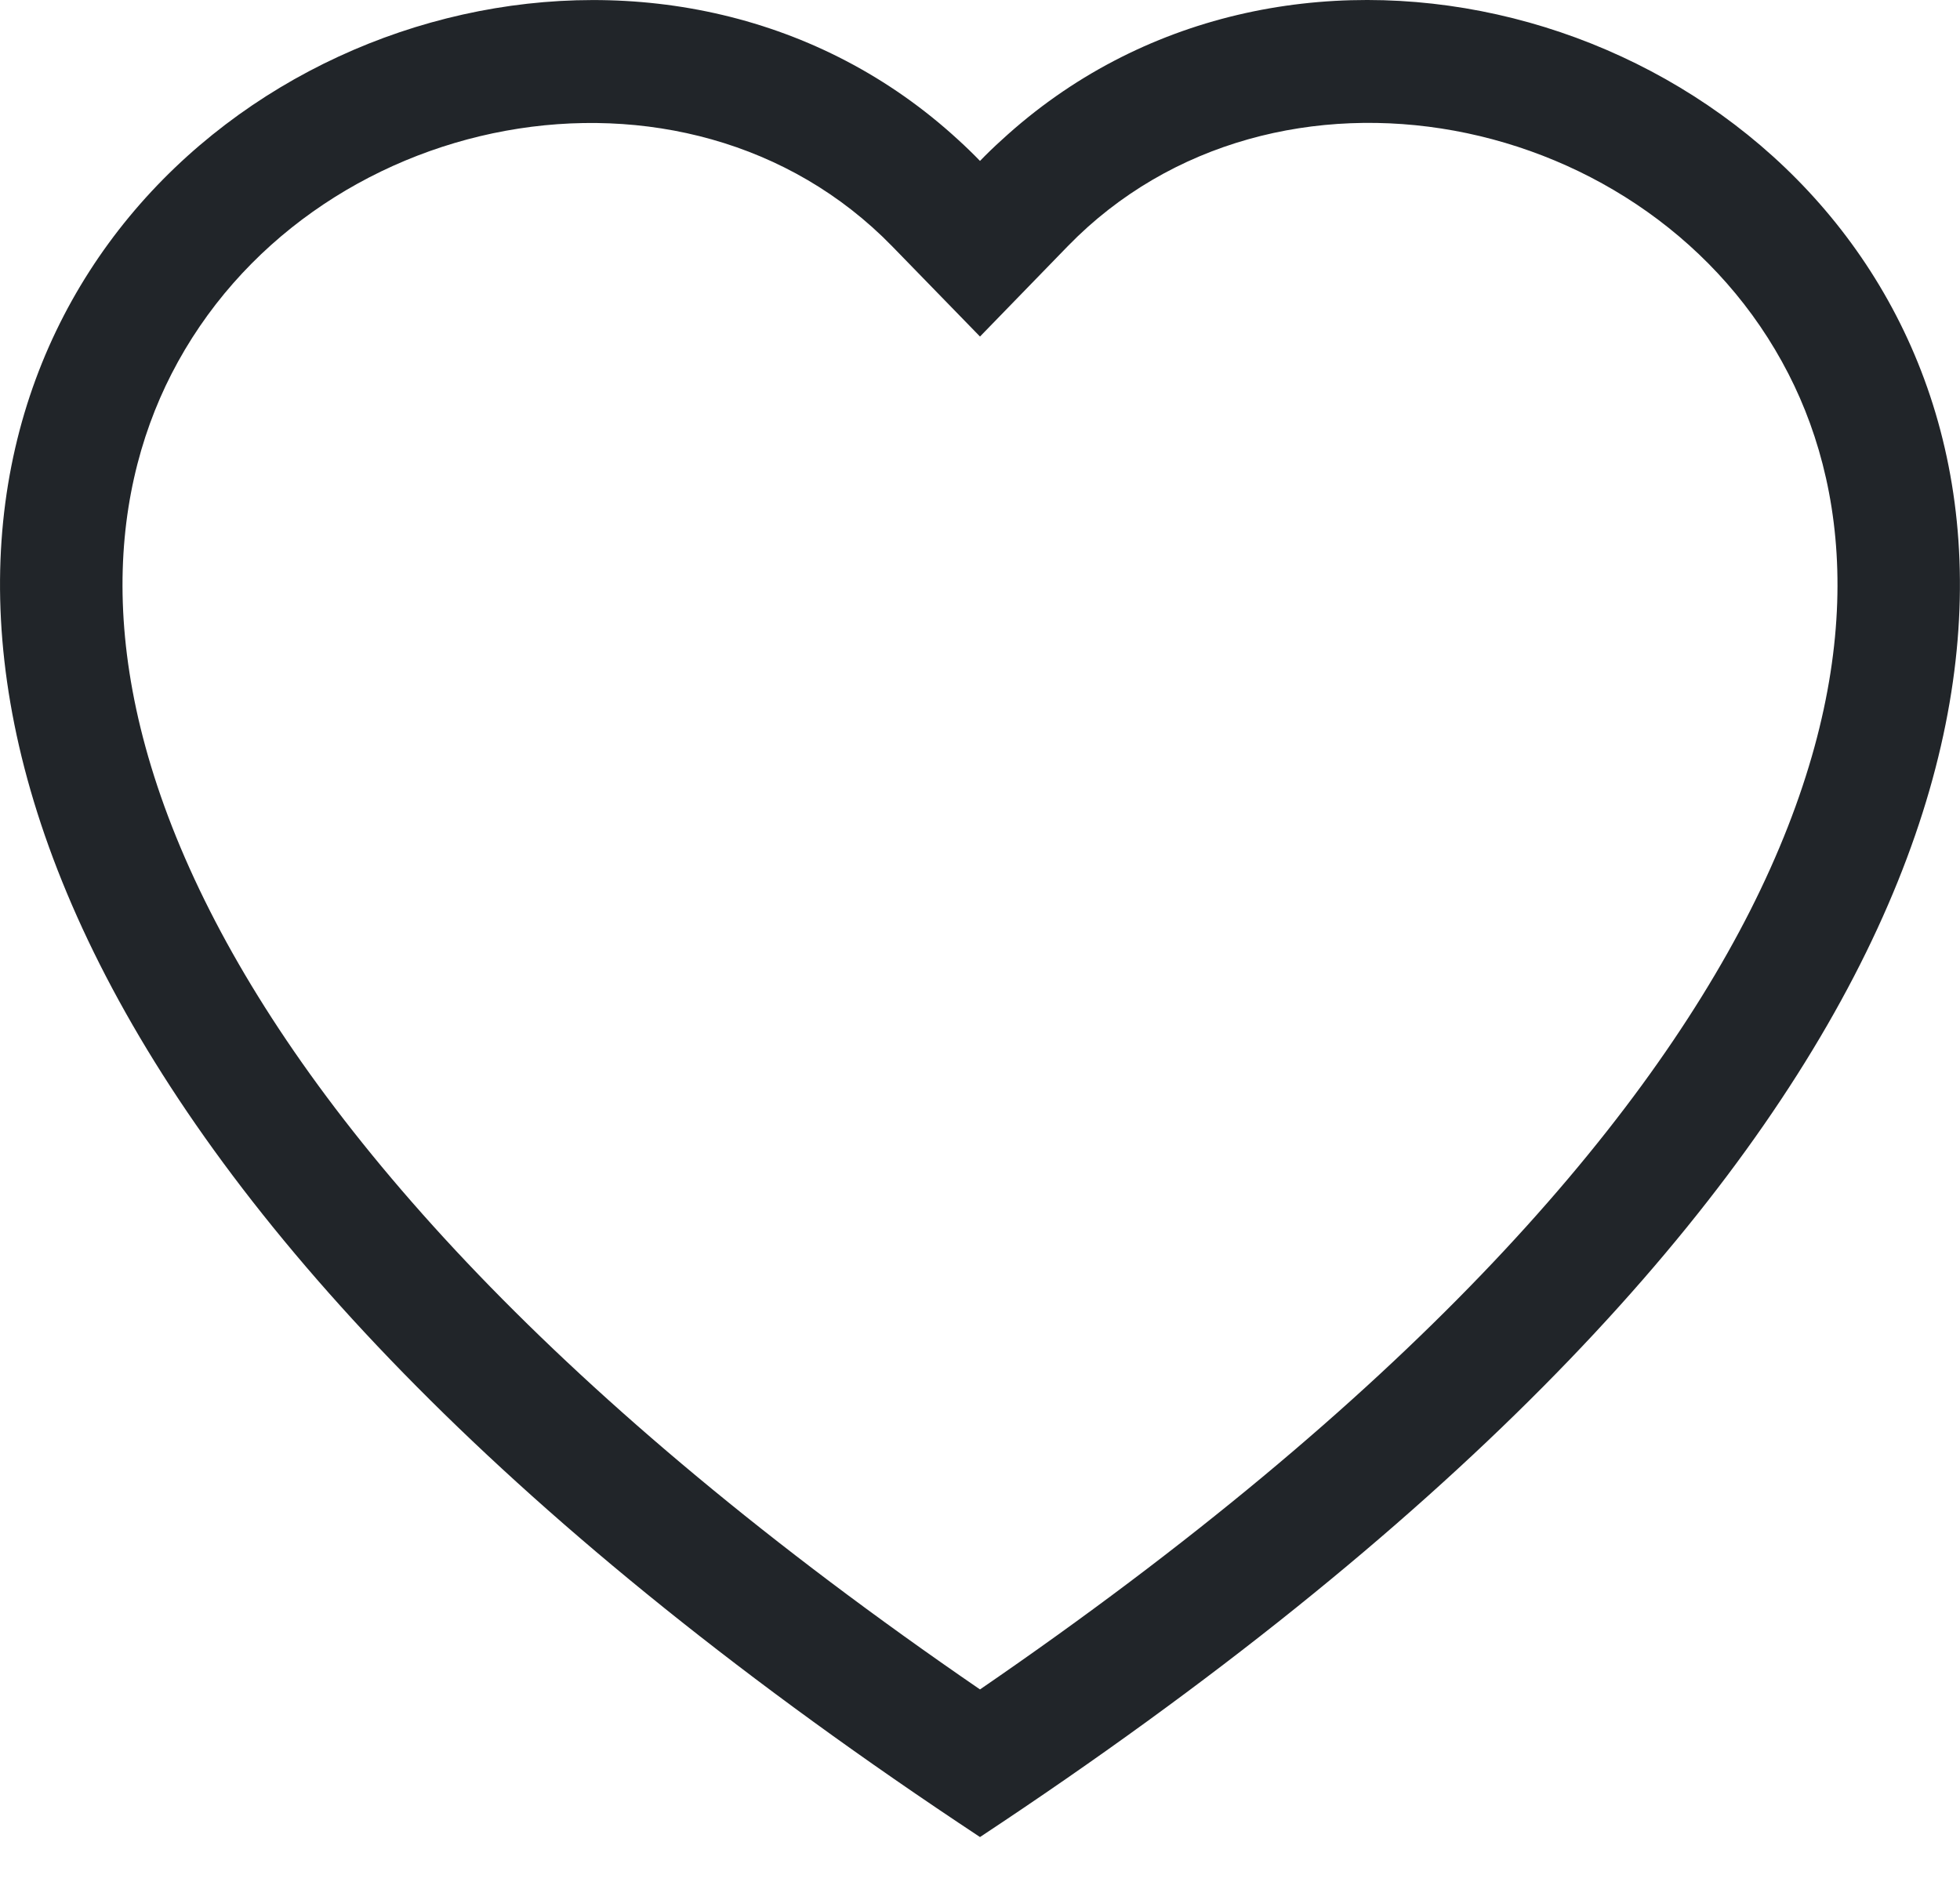
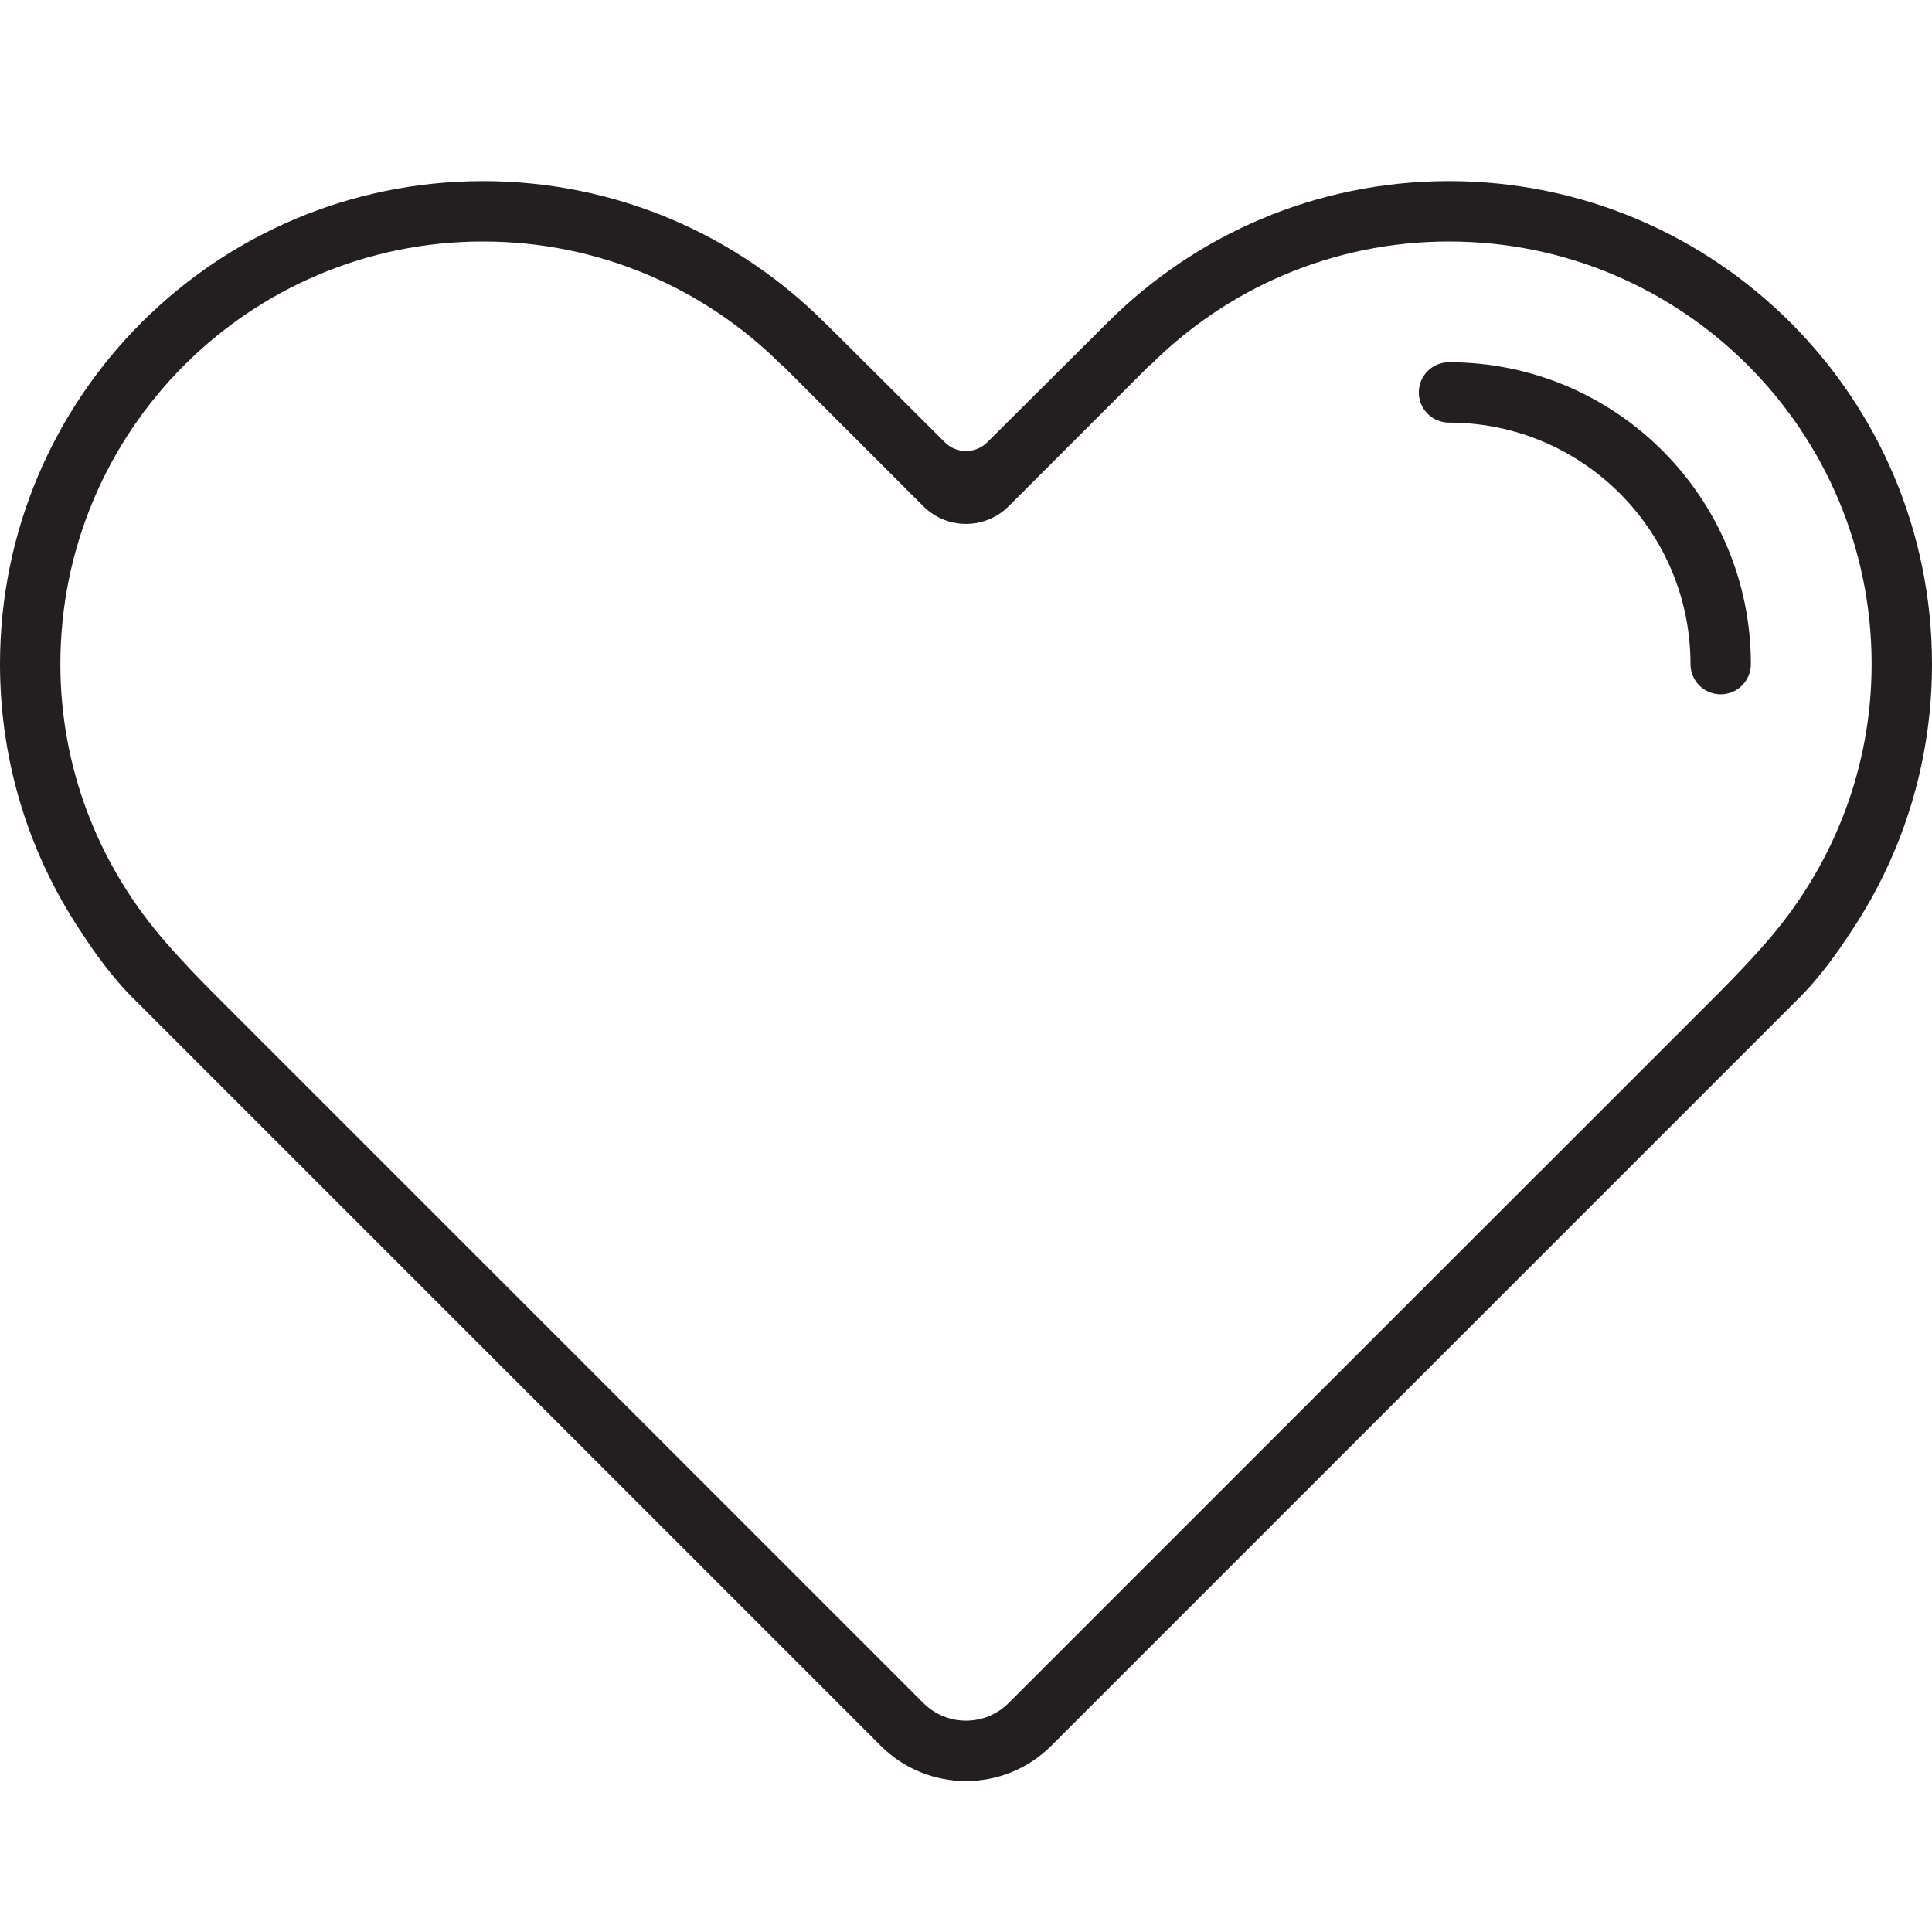
- <svg xmlns="http://www.w3.org/2000/svg" width="24" height="23" viewBox="0 0 24 23" fill="none">
-   <path d="M12 4.122L10.925 3.017C8.4 0.422 3.771 1.317 2.1 4.58C1.315 6.114 1.138 8.33 2.571 11.157C3.951 13.88 6.822 17.14 12 20.692C17.178 17.14 20.047 13.88 21.429 11.157C22.861 8.328 22.686 6.114 21.9 4.58C20.229 1.317 15.6 0.42 13.075 3.015L12 4.122ZM12 22.5C-10.999 7.302 4.918 -4.56 11.736 1.715C11.826 1.797 11.915 1.883 12 1.971C12.085 1.883 12.173 1.798 12.264 1.716C19.08 -4.563 34.999 7.301 12 22.5Z" fill="#212529" />
+ <svg xmlns="http://www.w3.org/2000/svg" version="1.0" id="Layer_1" width="800px" height="800px" viewBox="0 0 64 64" enable-background="new 0 0 64 64" xml:space="preserve">
+   <g>
+     <path fill="#231F20" d="M48,6c-4.418,0-8.418,1.791-11.313,4.687l-3.979,3.961c-0.391,0.391-1.023,0.391-1.414,0   c0,0-3.971-3.97-3.979-3.961C24.418,7.791,20.418,6,16,6C7.163,6,0,13.163,0,22c0,3.338,1.024,6.436,2.773,9   c0,0,0.734,1.164,1.602,2.031s24.797,24.797,24.797,24.797C29.953,58.609,30.977,59,32,59s2.047-0.391,2.828-1.172   c0,0,23.93-23.93,24.797-24.797S61.227,31,61.227,31C62.976,28.436,64,25.338,64,22C64,13.163,56.837,6,48,6z M58.714,30.977   c0,0-0.612,0.75-1.823,1.961S33.414,56.414,33.414,56.414C33.023,56.805,32.512,57,32,57s-1.023-0.195-1.414-0.586   c0,0-22.266-22.266-23.477-23.477s-1.823-1.961-1.823-1.961C3.245,28.545,2,25.424,2,22C2,14.268,8.268,8,16,8   c3.866,0,7.366,1.566,9.899,4.101l0.009-0.009l4.678,4.677c0.781,0.781,2.047,0.781,2.828,0l4.678-4.677l0.009,0.009   C40.634,9.566,44.134,8,48,8c7.732,0,14,6.268,14,14C62,25.424,60.755,28.545,58.714,30.977z" />
+     <path fill="#231F20" d="M48,12c-0.553,0-1,0.447-1,1s0.447,1,1,1c4.418,0,8,3.582,8,8c0,0.553,0.447,1,1,1s1-0.447,1-1   C58,16.478,53.522,12,48,12z" />
+   </g>
</svg>
